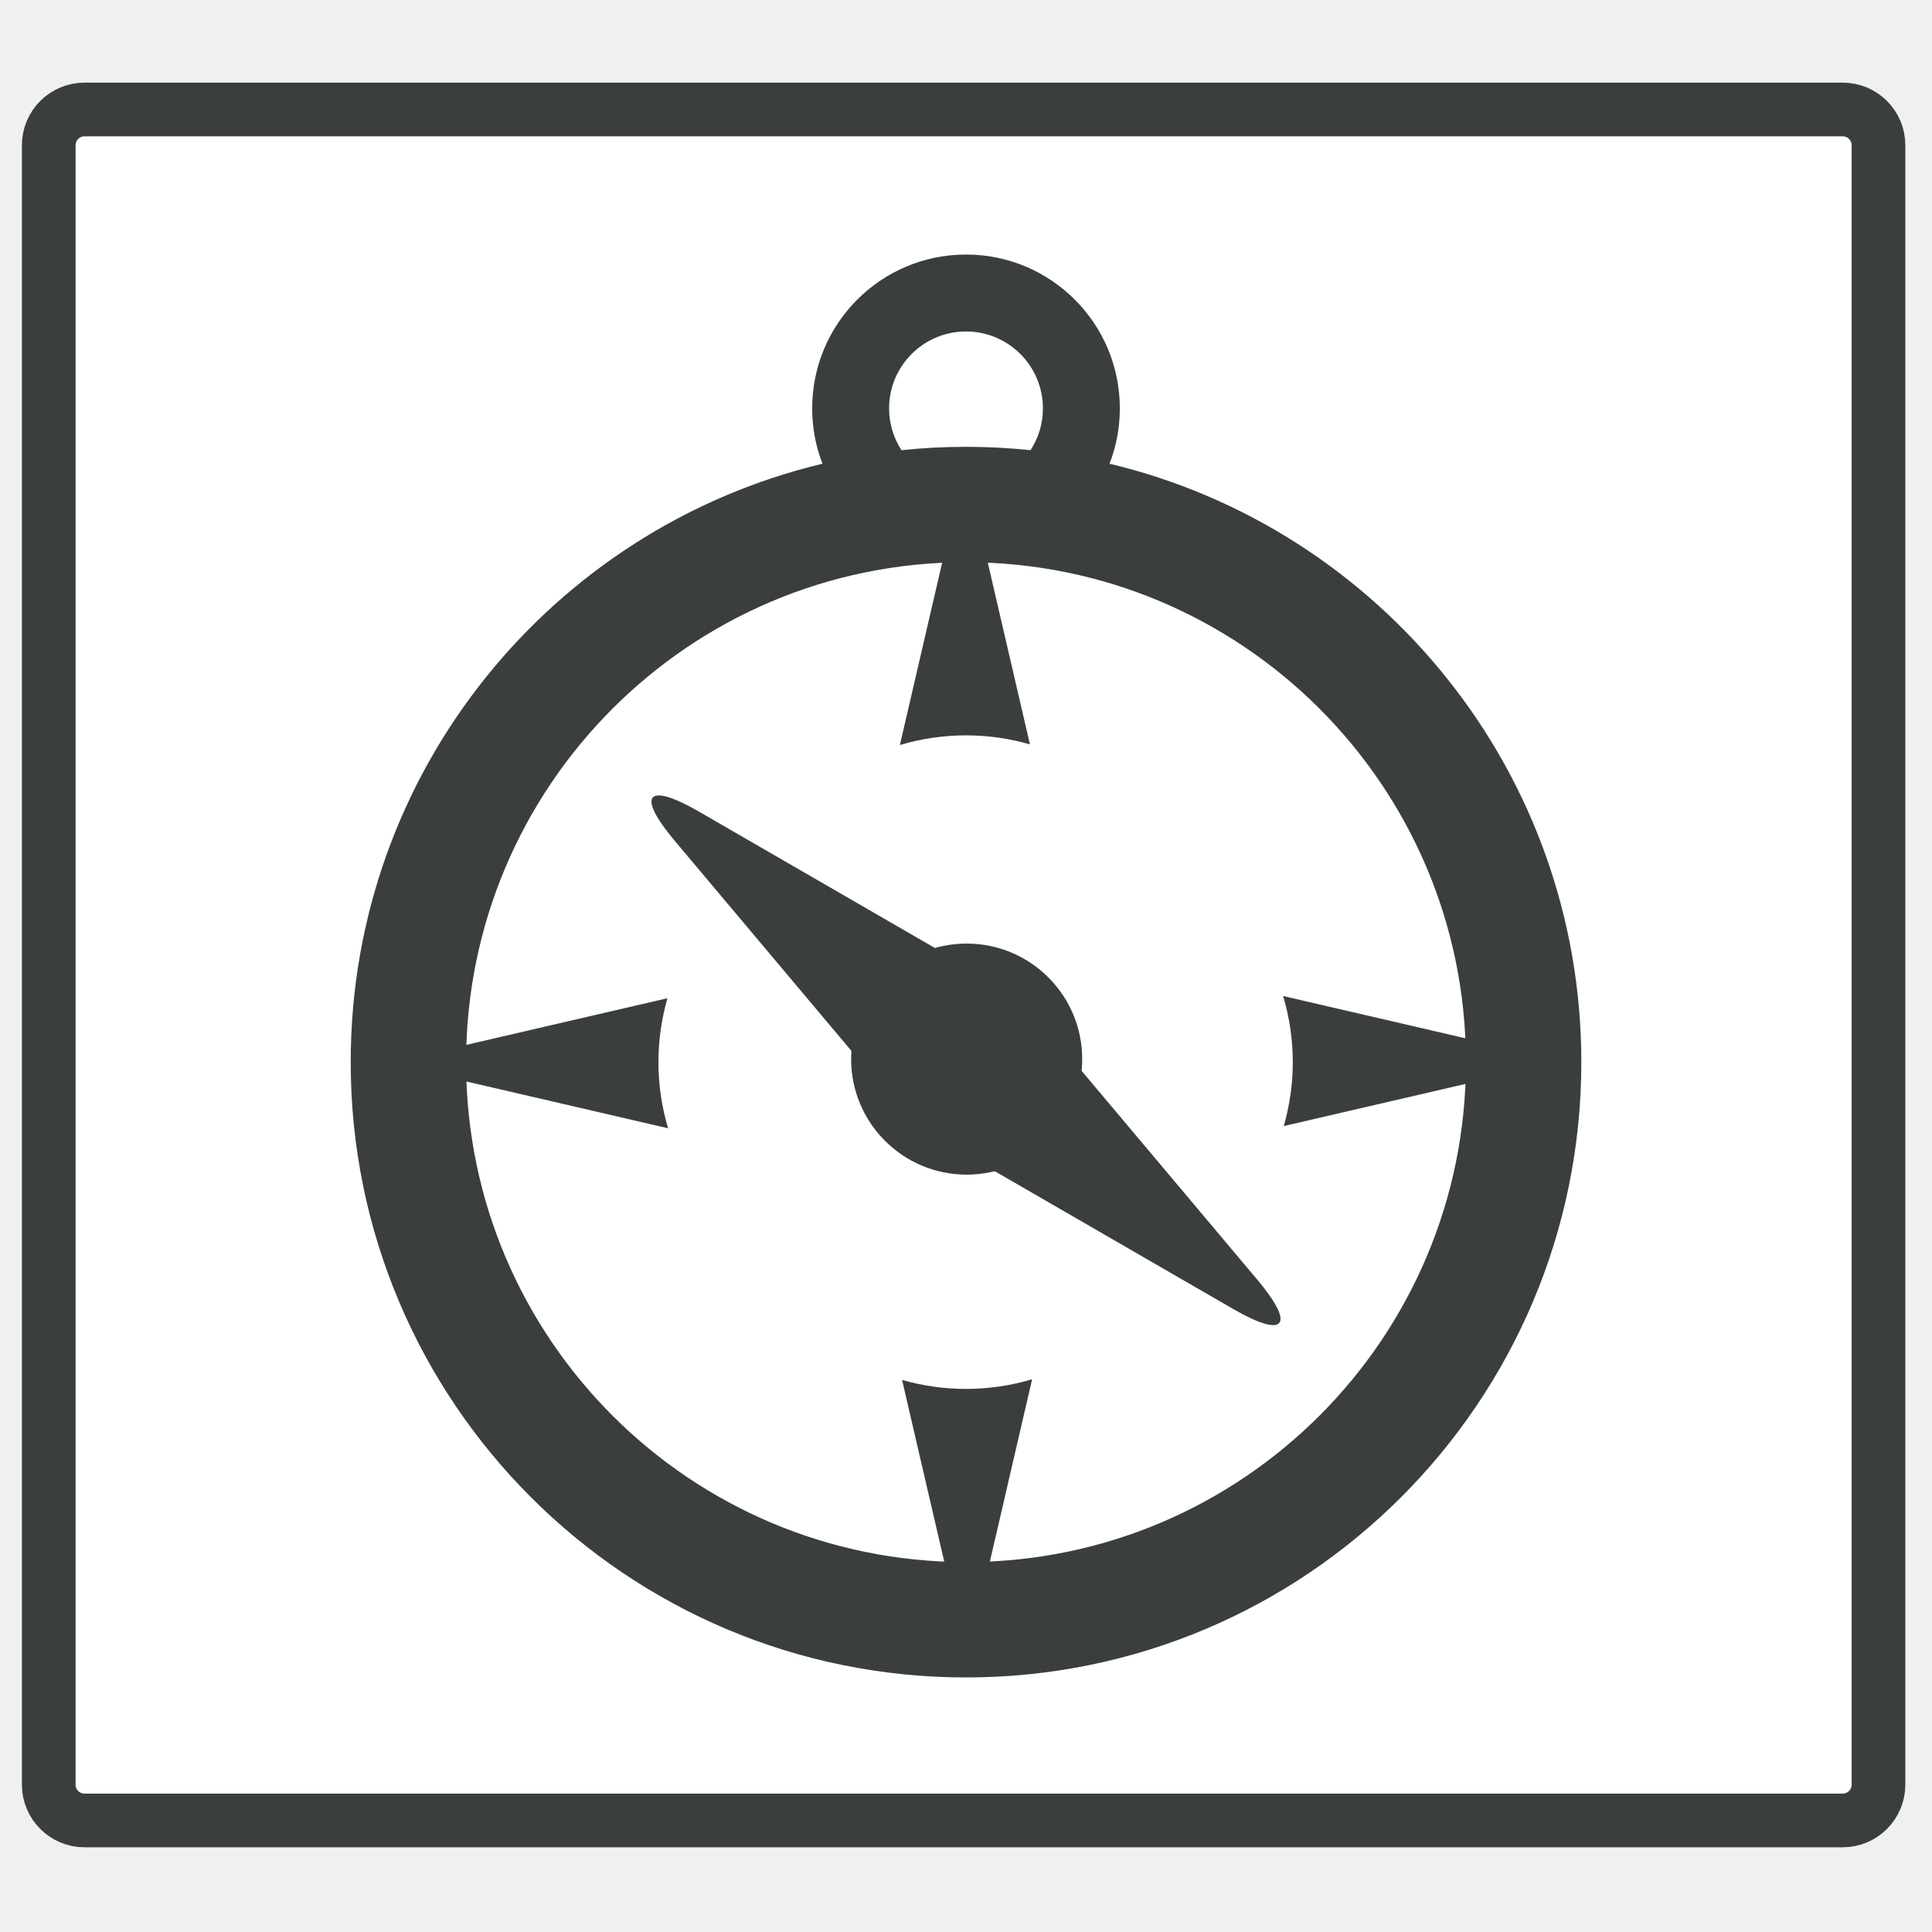
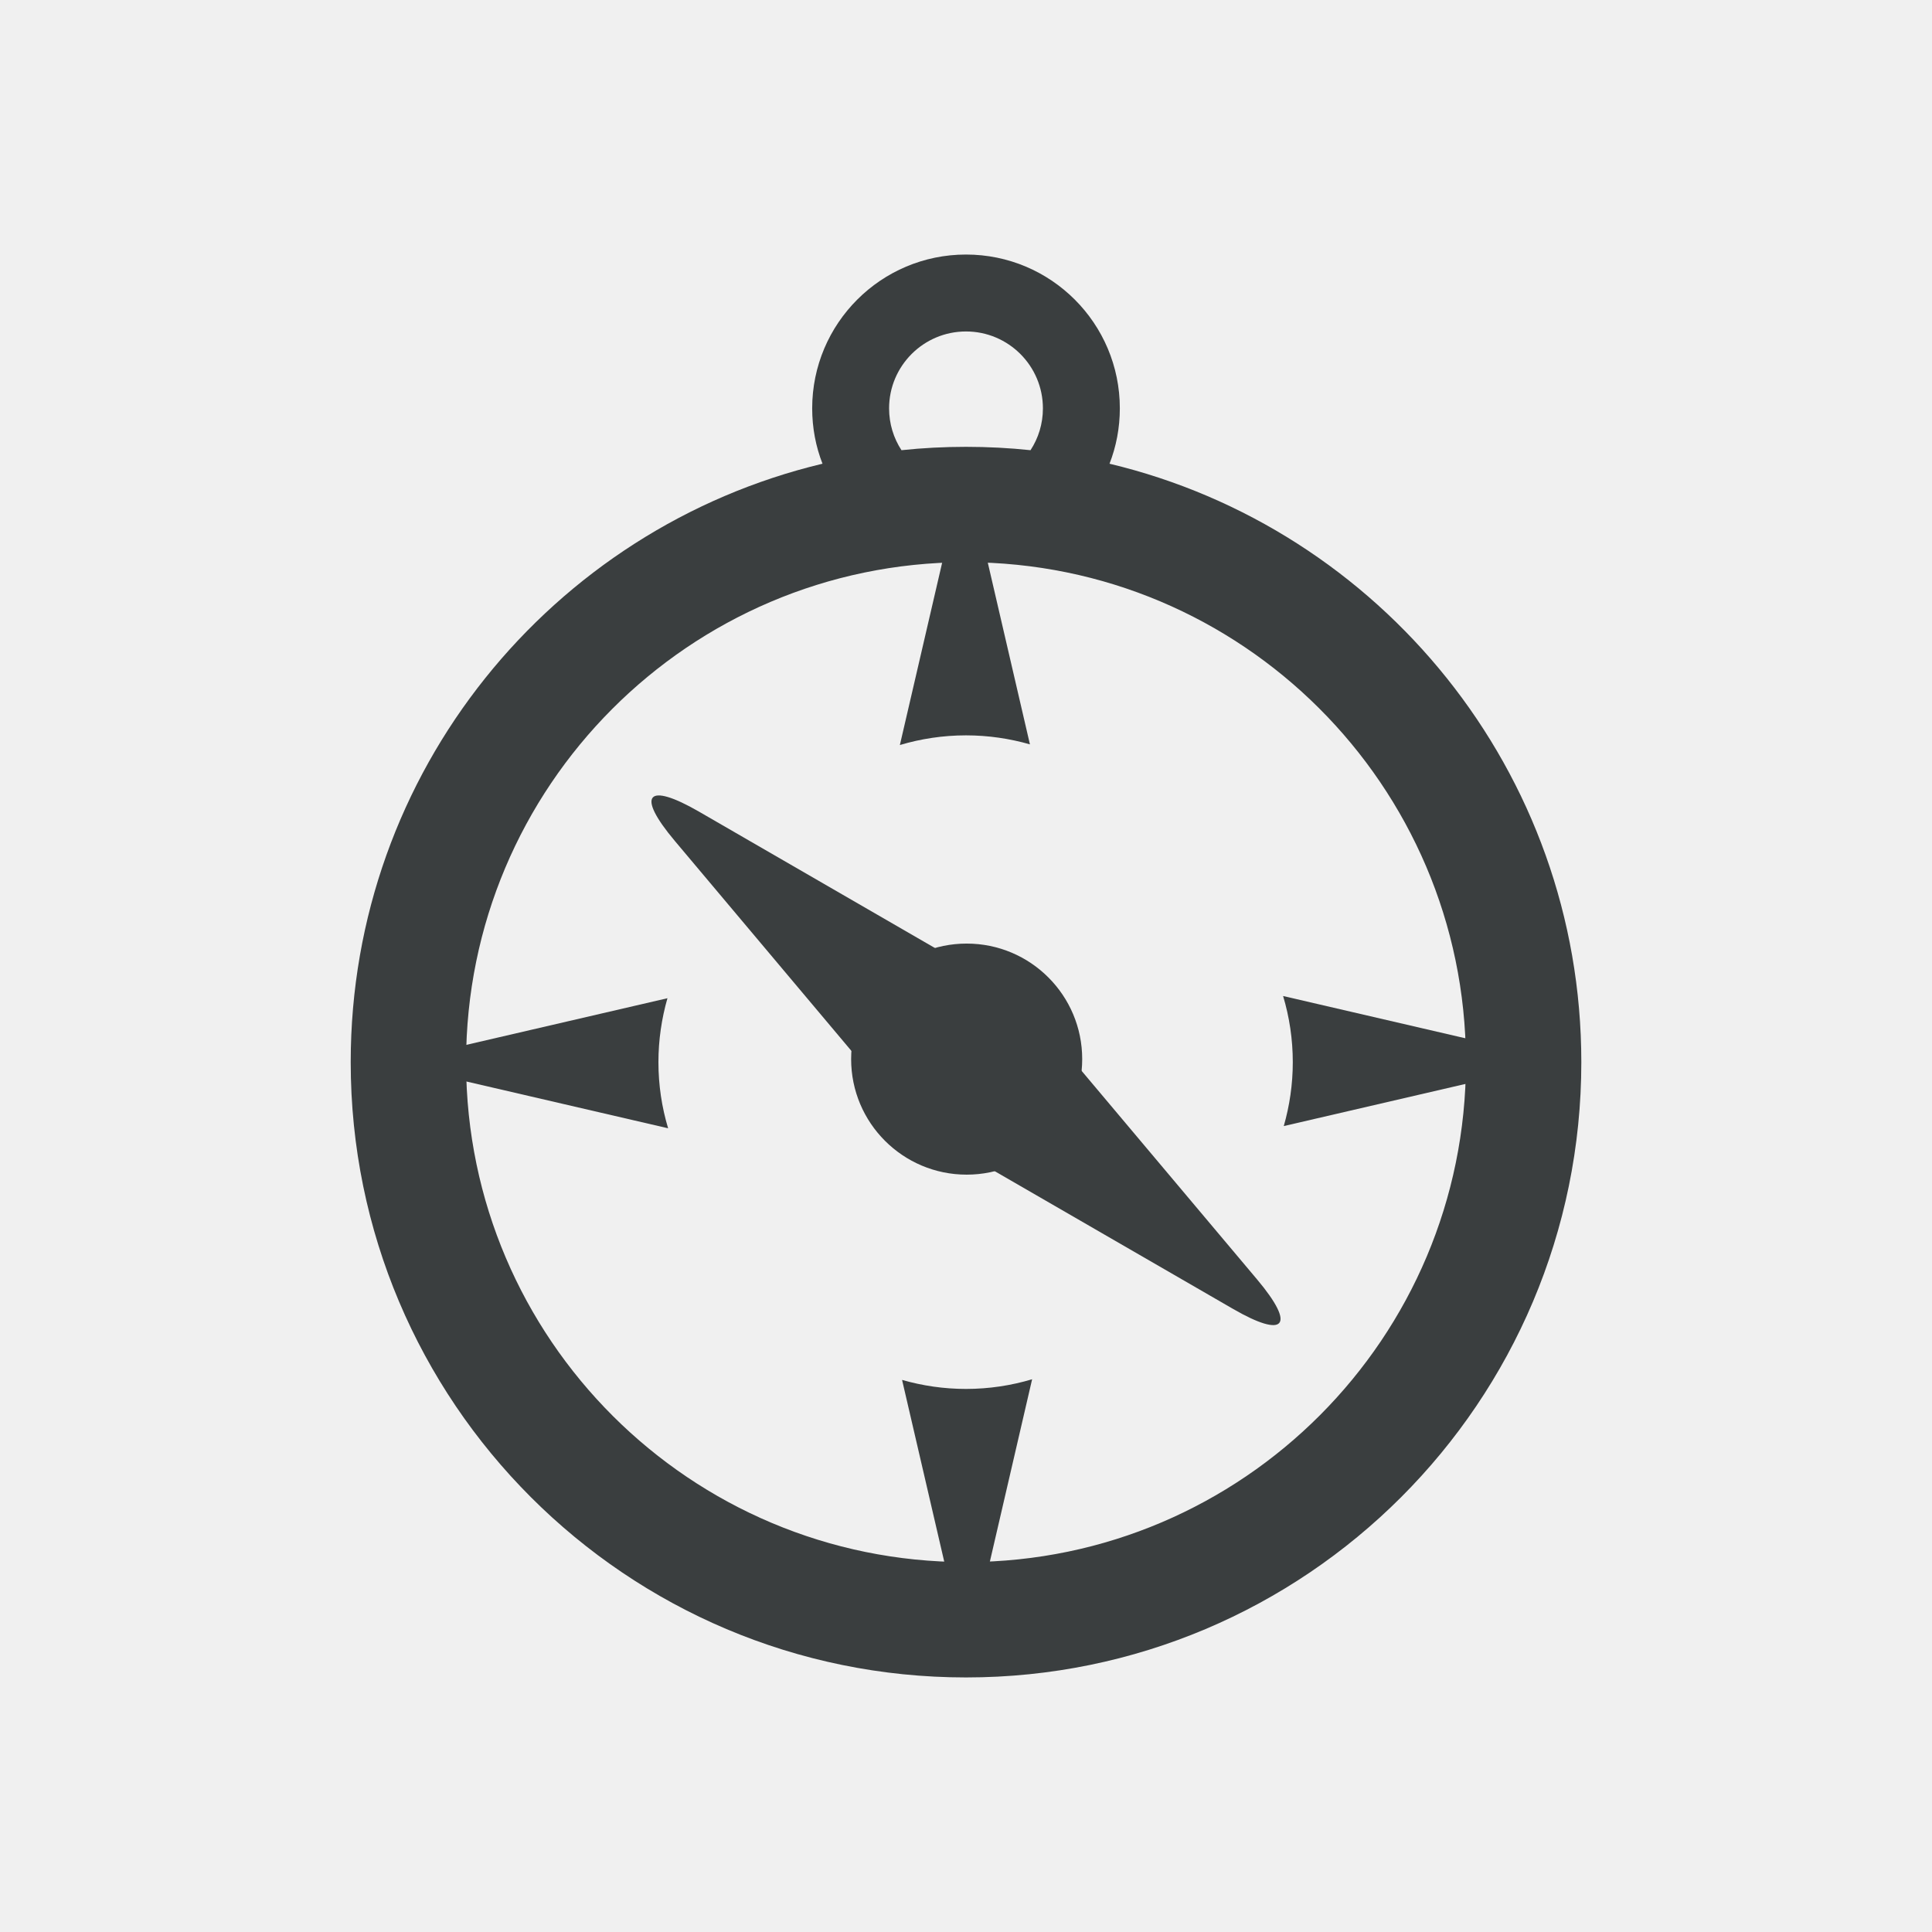
<svg xmlns="http://www.w3.org/2000/svg" version="1.1" id="Layer_1" x="0px" y="0px" width="200px" height="200px" viewBox="0 0 200 200" enable-background="new 0 0 200 200" xml:space="preserve">
-   <path fill="#FFFFFF" stroke="#3A3E3F" stroke-width="5.557" stroke-miterlimit="10" d="M194.461,184.747  c0,2.046-1.659,3.705-3.705,3.705H8.75c-2.046,0-3.705-1.659-3.705-3.705V15.038c0-2.046,1.659-3.705,3.705-3.705h182.006  c2.046,0,3.705,1.659,3.705,3.705V184.747z" />
  <g>
    <path fill="#3A3E3F" d="M114.857,48.003c0.694-1.776,1.068-3.71,1.068-5.73c0-8.794-7.128-15.923-15.924-15.923   c-8.791,0-15.924,7.129-15.924,15.924c0,2.019,0.374,3.954,1.068,5.73c-28.013,6.689-48.84,31.884-48.84,61.948   c0,35.178,28.519,63.696,63.696,63.696s63.697-28.519,63.697-63.696C163.697,79.889,142.87,54.694,114.857,48.003z M92.038,42.275   c0-4.395,3.568-7.962,7.962-7.962c4.394,0,7.962,3.566,7.962,7.962c0,1.6-0.47,3.086-1.283,4.329   c-2.192-0.233-4.423-0.348-6.679-0.348s-4.487,0.115-6.679,0.348C92.508,45.359,92.038,43.873,92.038,42.275z M151.754,109.953   c0,28.532-23.091,51.67-51.599,51.753l-0.043,0.184l-0.046-0.184c-0.021,0-0.041,0-0.065,0c-28.53,0-51.67-23.091-51.753-51.603   l-0.184-0.046l0.184-0.043c0-0.022,0-0.038,0-0.06c0-28.53,23.091-51.671,51.603-51.753l0.009-0.007l0.032-0.175l0.047,0.183   c0.022,0,0.037,0,0.06,0c28.532,0,51.67,23.089,51.753,51.603l0.184,0.044l-0.184,0.044   C151.754,109.913,151.754,109.931,151.754,109.953z" />
    <path fill="#3A3E3F" d="M132.826,103.107c0.65,2.168,1.003,4.468,1.003,6.845c0,2.298-0.331,4.516-0.934,6.618l28.801-6.679   c0-0.028,0-0.062,0-0.09L132.826,103.107z" />
    <path fill="#3A3E3F" d="M100,143.782c-2.295,0-4.515-0.331-6.618-0.934l6.683,28.801c0.031,0,0.062,0,0.09,0l6.69-28.868   C104.678,143.428,102.38,143.782,100,143.782z" />
    <path fill="#3A3E3F" d="M68.16,109.953c0-2.295,0.333-4.516,0.934-6.618l-28.801,6.679c0,0.027,0,0.062,0,0.09l28.871,6.696   C68.512,114.631,68.16,112.336,68.16,109.953z" />
    <path fill="#3A3E3F" d="M100,76.124c2.301,0,4.518,0.333,6.618,0.932l-6.679-28.8c-0.028,0-0.062,0-0.09,0l-6.695,28.869   C95.322,76.478,97.623,76.124,100,76.124z" />
    <path fill="#3A3E3F" d="M72.387,84.036c-5.431-3.141-6.57-1.784-2.529,3.018l21.08,25.064c-0.797-2.864-0.246-5.908,1.852-8.406   c2.095-2.498,4.997-3.574,7.955-3.285L72.387,84.036z" />
    <path fill="#3A3E3F" d="M107.216,115.807c-2.098,2.497-5.007,3.57-7.972,3.278l28.371,16.396c5.426,3.143,6.568,1.786,2.528-3.023   l-21.086-25.063C109.856,110.26,109.304,113.31,107.216,115.807z" />
    <circle fill="#3A3E3F" cx="100.069" cy="109.639" r="11.96" />
  </g>
</svg>
